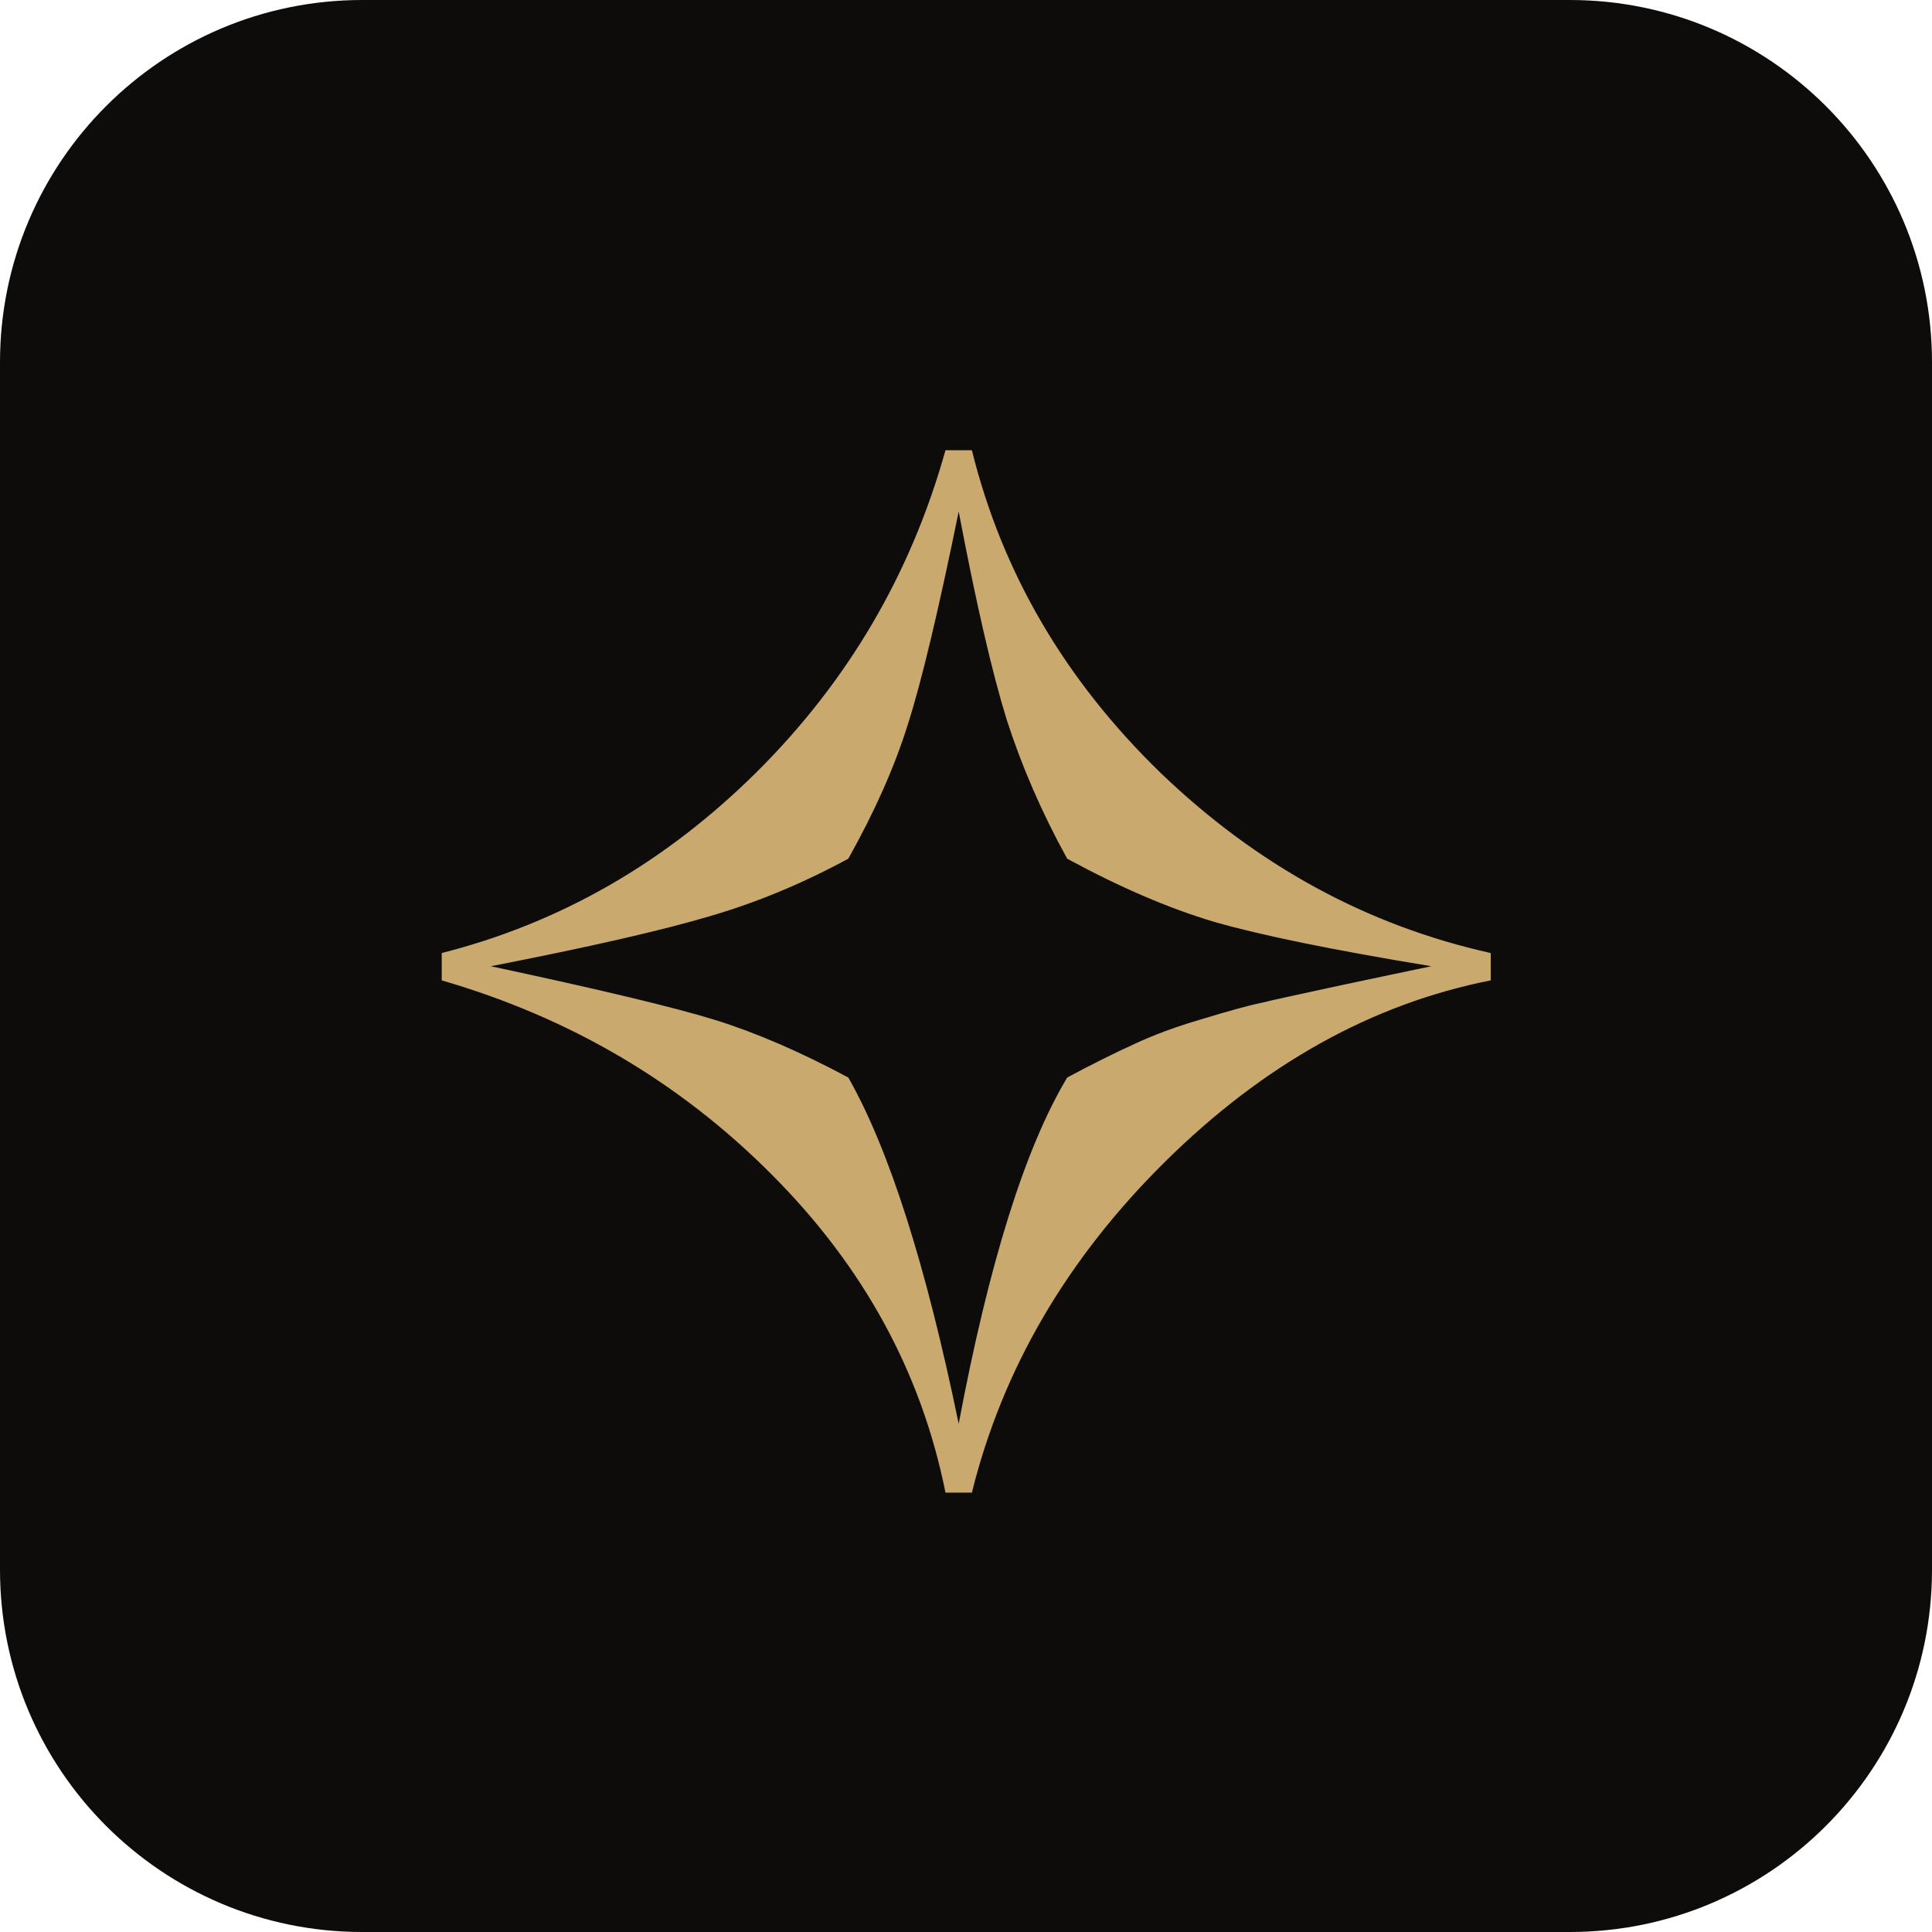
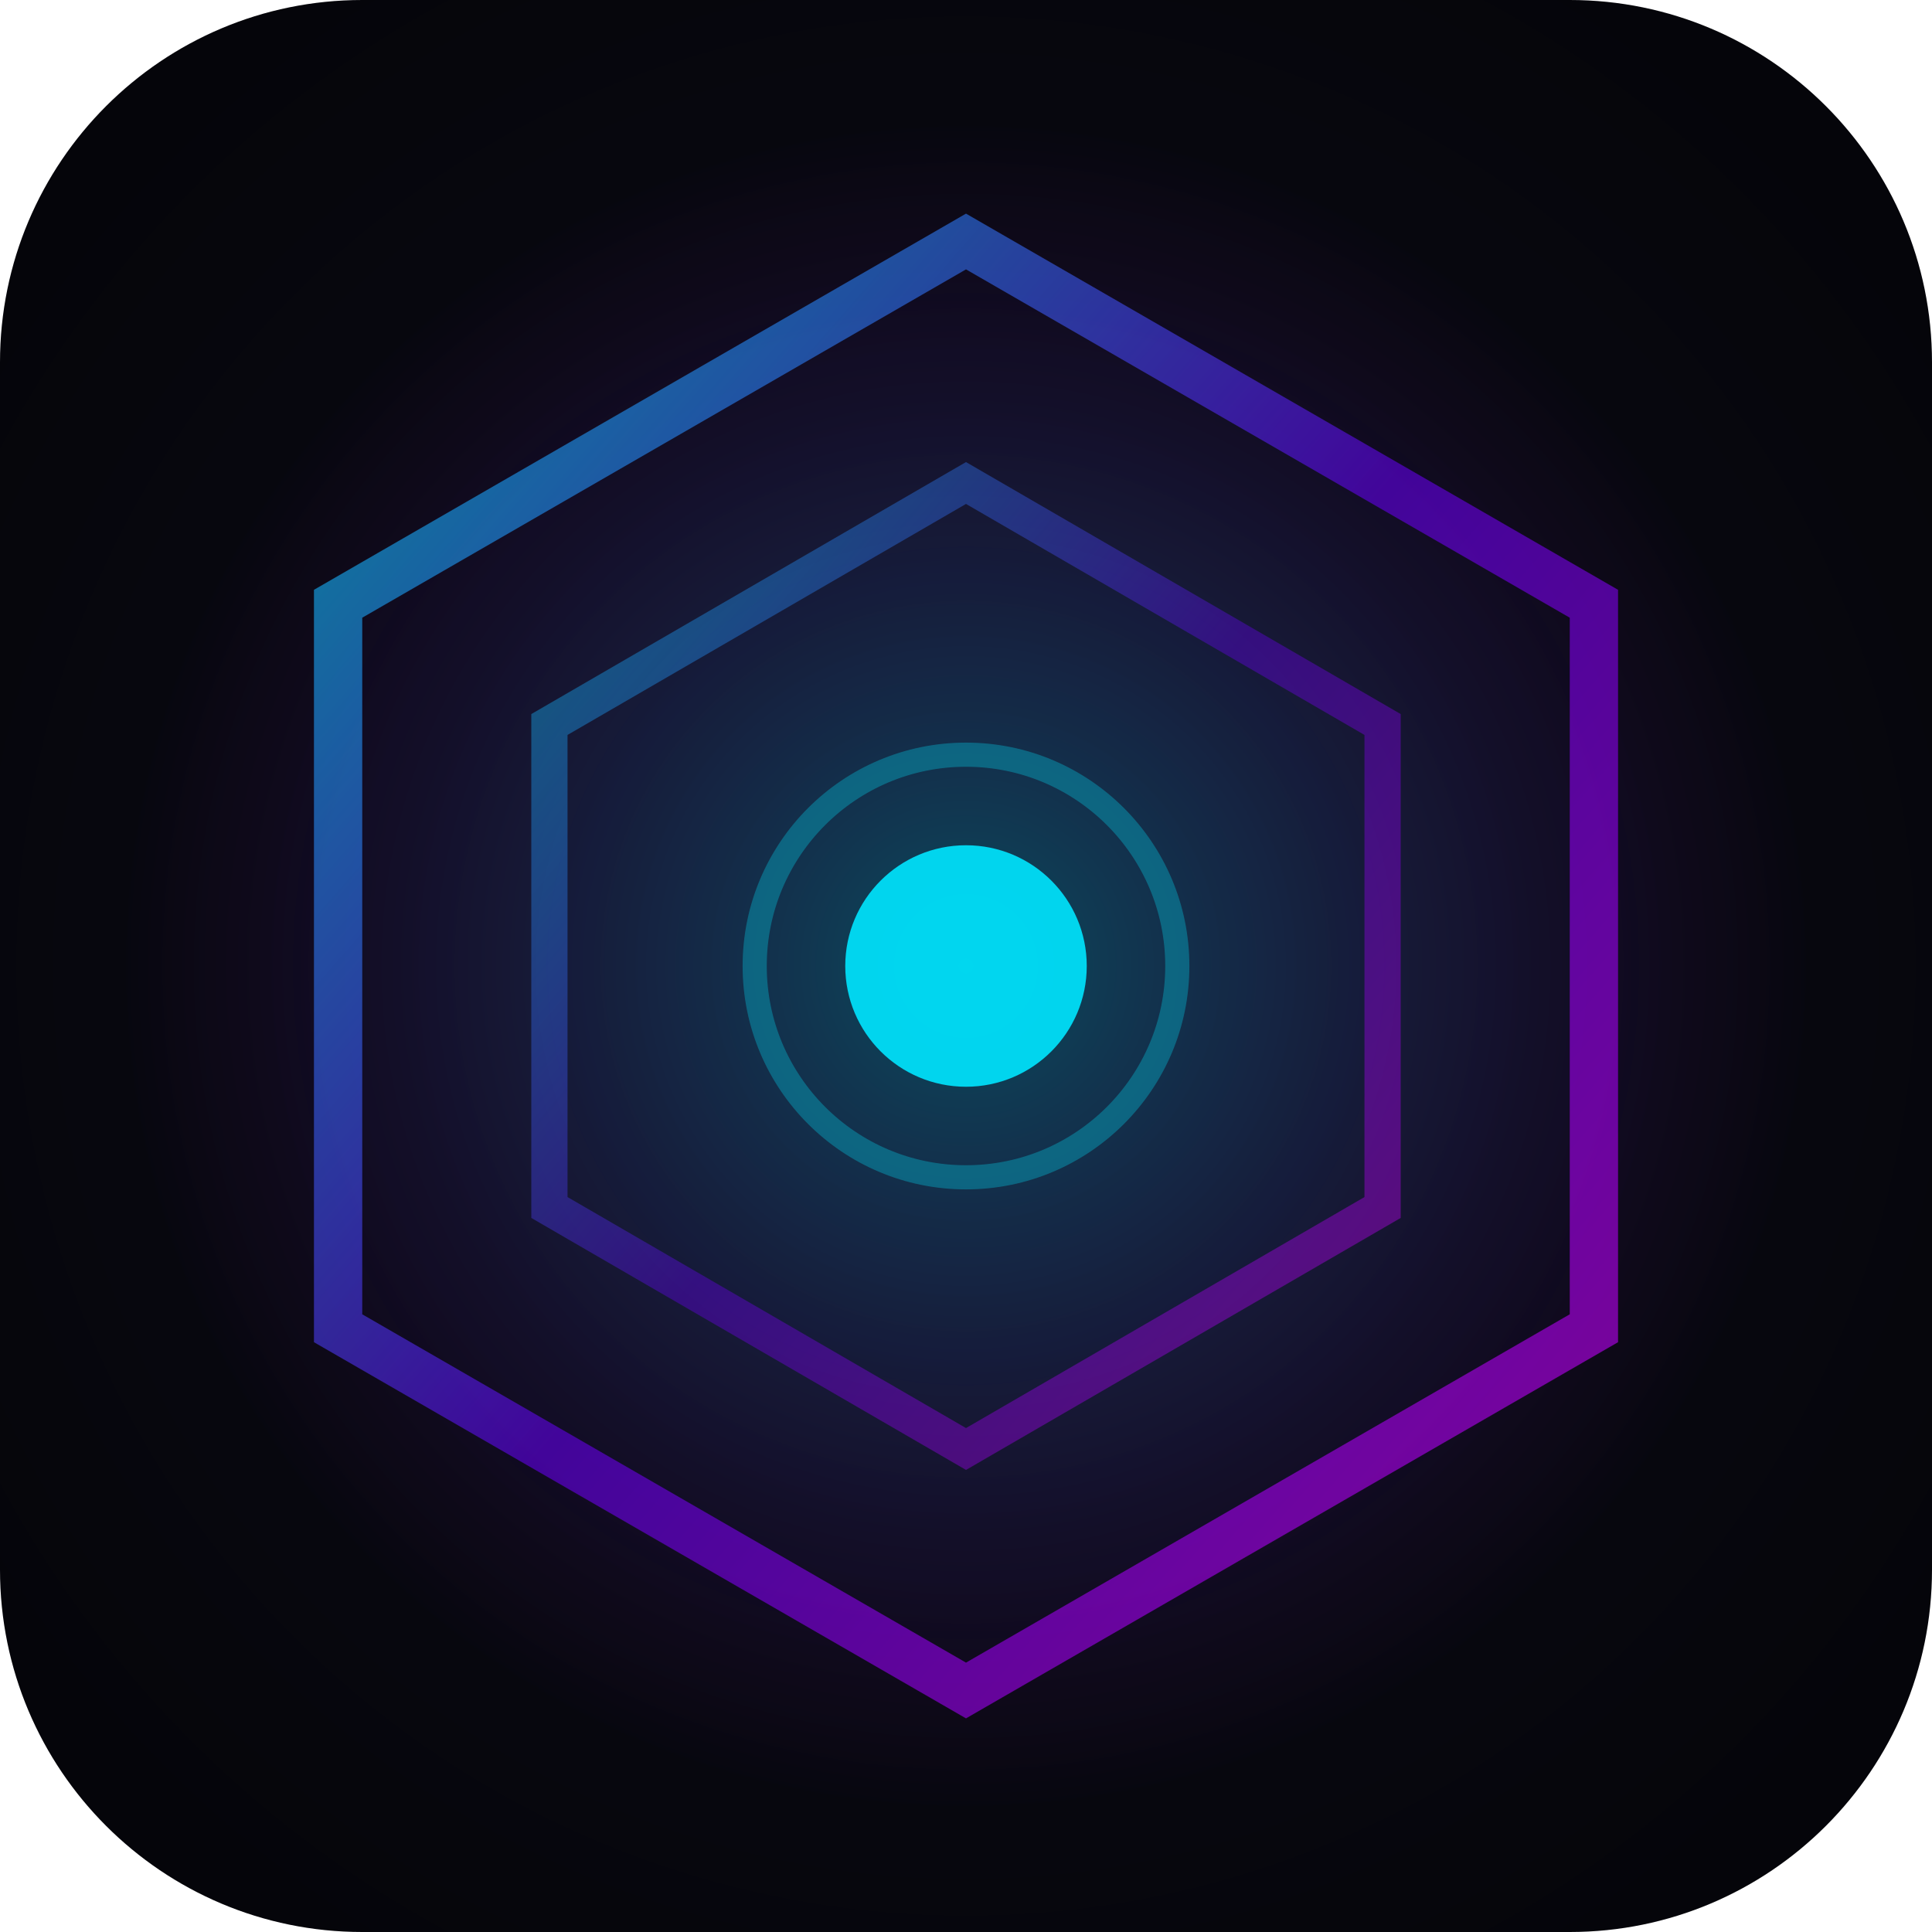
<svg xmlns="http://www.w3.org/2000/svg" viewBox="0 0 32 32">
-   <rect width="32" height="32" rx="6" fill="#0D0C0A" />
-   <text x="50%" y="55%" dominant-baseline="middle" text-anchor="middle" font-family="serif" font-size="24" fill="#C9A96E">✧</text>
+   <defs>
+     <radialGradient id="bg" cx="50%" cy="50%" r="60%">
+       <stop offset="0%" stop-color="#0d0d1a" />
+       <stop offset="100%" stop-color="#05050a" />
+     </radialGradient>
+     <radialGradient id="glow" cx="50%" cy="50%" r="50%">
+       <stop offset="0%" stop-color="#00E5FF" stop-opacity="0.3" />
+       <stop offset="100%" stop-color="#AA00FF" stop-opacity="0" />
+     </radialGradient>
+     <linearGradient id="spectrum" x1="0%" y1="0%" x2="100%" y2="100%">
+       <stop offset="0%" stop-color="#00E5FF" />
+       <stop offset="50%" stop-color="#6200EA" />
+       <stop offset="100%" stop-color="#D500F9" />
+     </linearGradient>
+   </defs>
+   <rect width="32" height="32" rx="6" fill="url(#bg)" />
+   <circle cx="16" cy="16" r="14" fill="url(#glow)" />
+   <polygon points="16,4 26.4,10 26.4,22 16,28 5.6,22 5.6,10" fill="none" stroke="url(#spectrum)" stroke-width="0.8" opacity="0.6" />
+   <polygon points="16,8 22.9,12 22.9,20 16,24 9.1,20 9.1,12" fill="none" stroke="url(#spectrum)" stroke-width="0.6" opacity="0.4" />
+   <circle cx="16" cy="16" r="2" fill="#00E5FF" opacity="0.9" />
+   <circle cx="16" cy="16" r="3.5" fill="none" stroke="#00E5FF" stroke-width="0.4" opacity="0.3" />
</svg>
